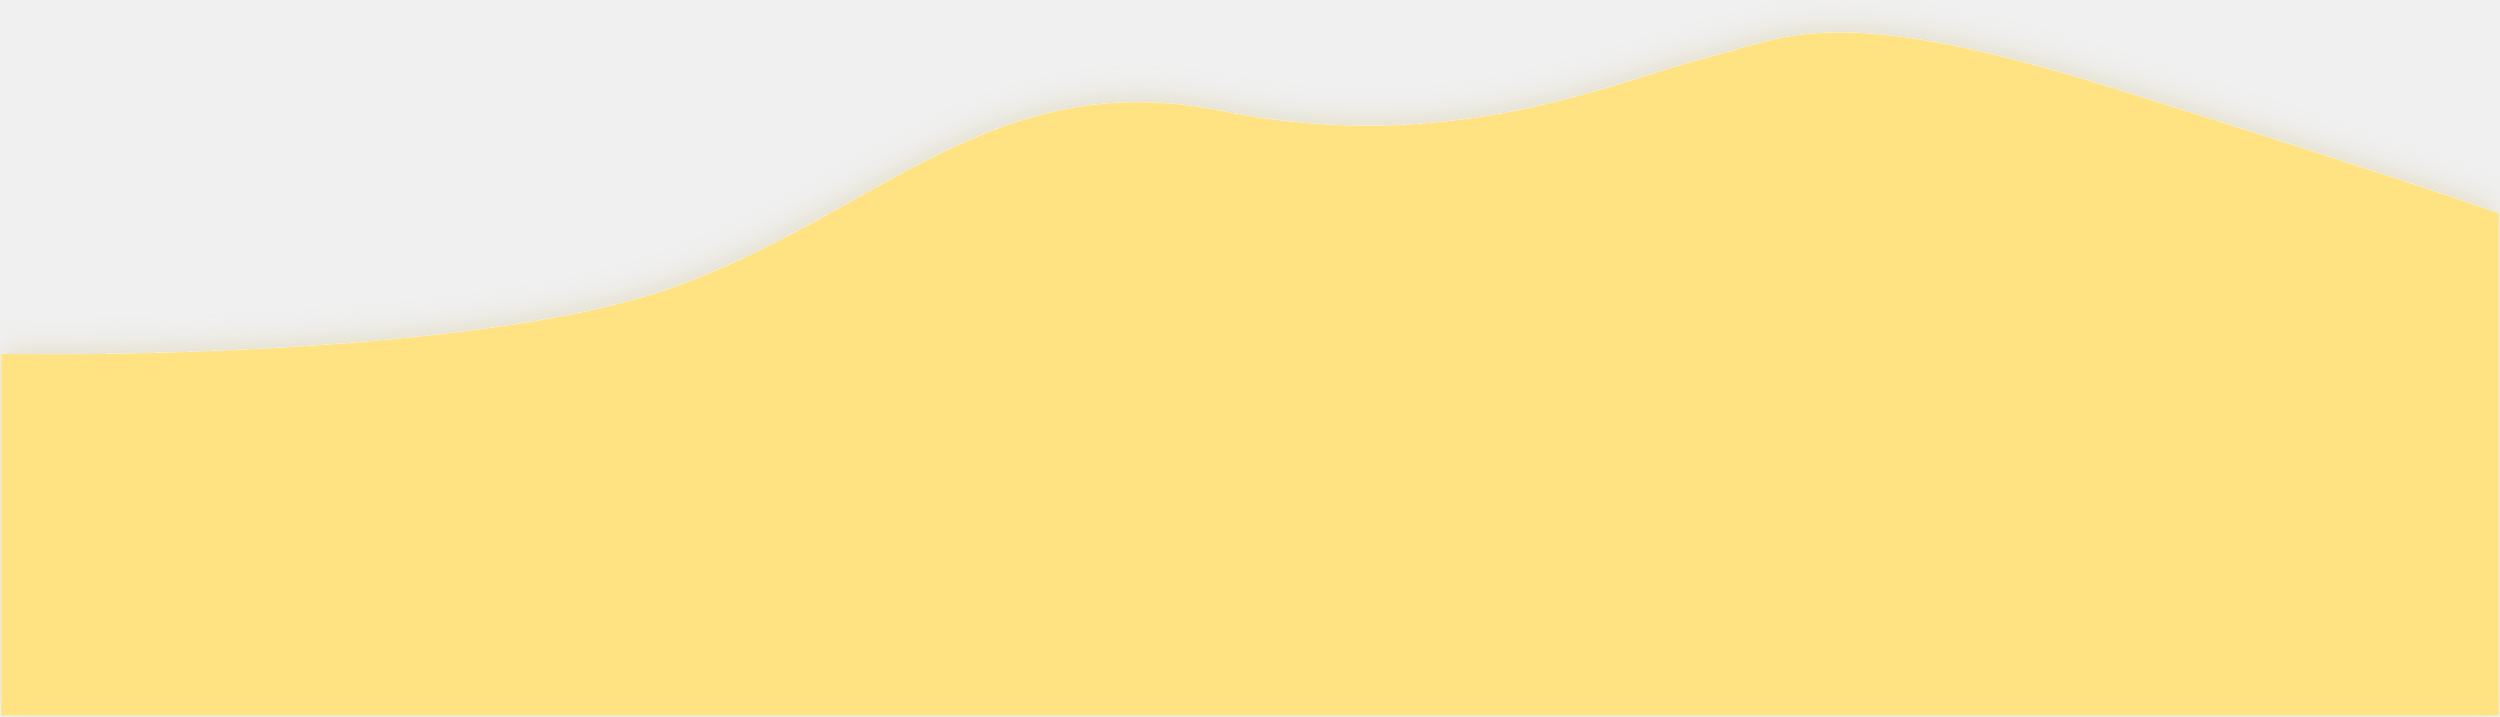
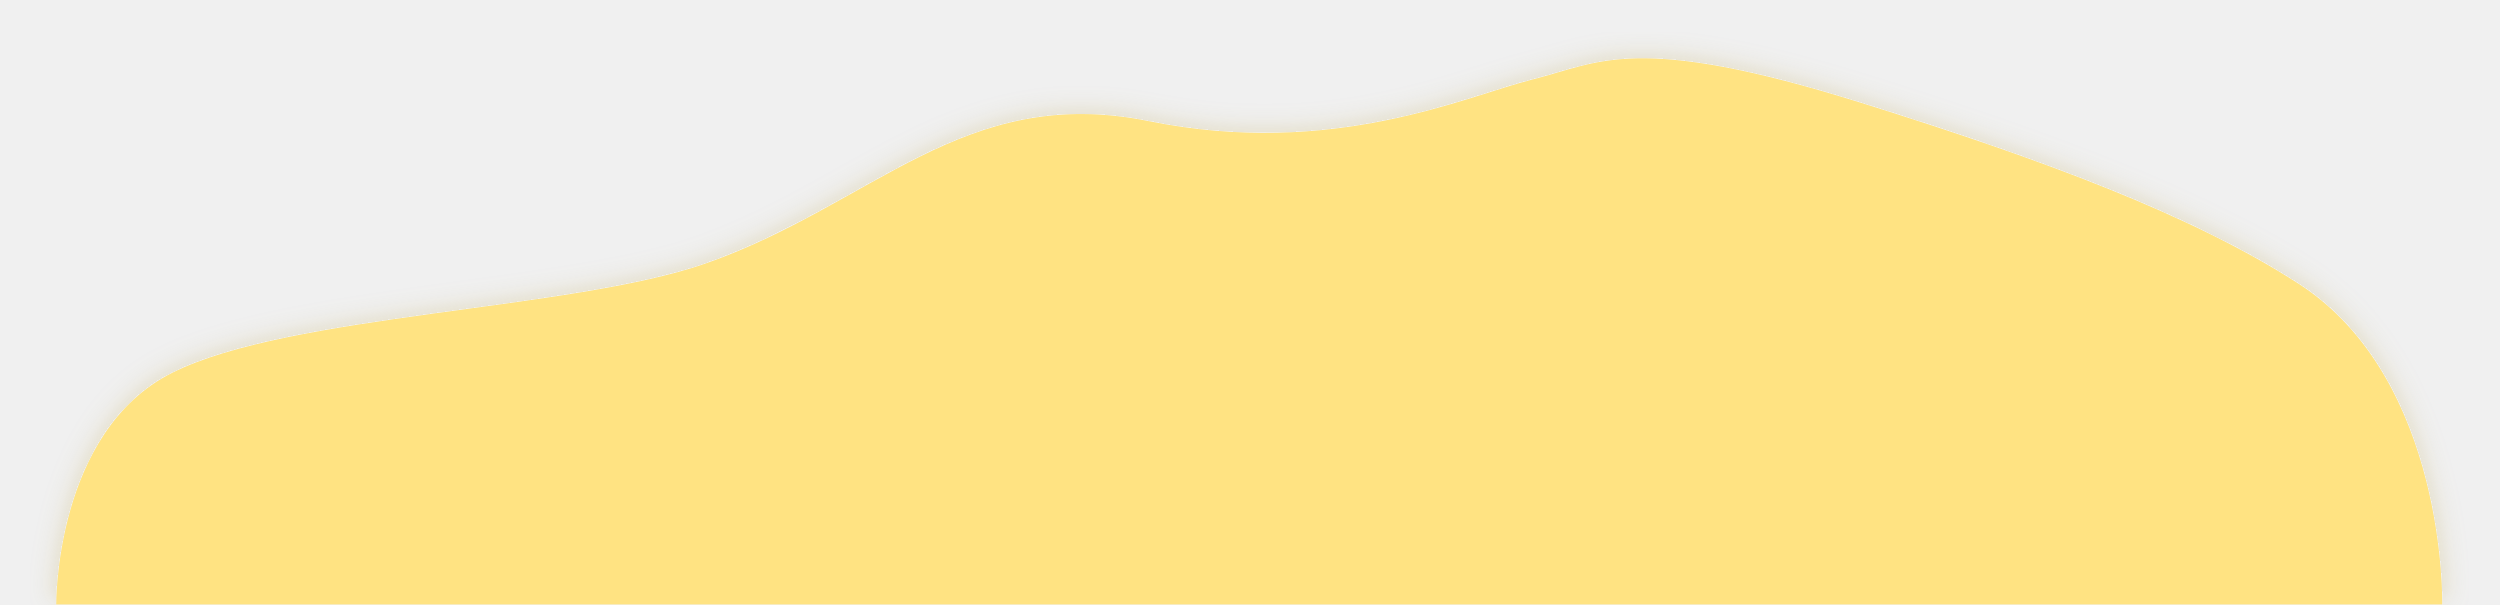
- <svg xmlns="http://www.w3.org/2000/svg" width="1920" height="550" viewBox="0 0 1920 550" fill="none">
-   <g filter="url(#filter0_d_17_10)">
-     <path d="M512.5 222.304C383.7 267.104 117.833 273.97 1 271.804V549.5H1919V163.804C1892.83 154.47 1797 122.204 1623 67.804C1405.5 -0.196 1371.5 29.304 1307.5 45.304C1243.5 61.304 1116 121.304 938.5 85.304C761 49.304 673.5 166.304 512.5 222.304Z" fill="#FFE382" />
+ <svg xmlns="http://www.w3.org/2000/svg" width="2401" height="581" viewBox="0 0 2401 581" fill="none">
+   <g clip-path="url(#clip0_95_18)">
+     <g filter="url(#filter0_d_95_18)">
+       <path d="M677.001 253.304C548.201 298.104 278.501 301.5 165.501 358C52.501 414.5 54.001 580.5 54.001 580.5H165.501H2083.5H2345.5C2345.5 580.5 2350 364.5 2207.5 272.5C2105 206.325 1961.5 153.204 1787.5 98.804C1570 30.804 1536 60.304 1472 76.304C1408 92.304 1280.5 152.304 1103 116.304C925.501 80.304 838.001 197.304 677.001 253.304Z" fill="#FFE382" />
+     </g>
  </g>
  <defs>
-     <filter id="filter0_d_17_10" x="-24" y="0" width="1968" height="574.5" filterUnits="userSpaceOnUse" color-interpolation-filters="sRGB">
+     <filter id="filter0_d_95_18" x="29" y="31" width="2341.52" height="574.5" filterUnits="userSpaceOnUse" color-interpolation-filters="sRGB">
      <feFlood flood-opacity="0" result="BackgroundImageFix" />
      <feColorMatrix in="SourceAlpha" type="matrix" values="0 0 0 0 0 0 0 0 0 0 0 0 0 0 0 0 0 0 127 0" result="hardAlpha" />
      <feOffset />
      <feGaussianBlur stdDeviation="12.5" />
      <feComposite in2="hardAlpha" operator="out" />
      <feColorMatrix type="matrix" values="0 0 0 0 0.69 0 0 0 0 0.565 0 0 0 0 0.125 0 0 0 0.25 0" />
-       <feBlend mode="normal" in2="BackgroundImageFix" result="effect1_dropShadow_17_10" />
-       <feBlend mode="normal" in="SourceGraphic" in2="effect1_dropShadow_17_10" result="shape" />
+       <feBlend mode="normal" in2="BackgroundImageFix" result="effect1_dropShadow_95_18" />
+       <feBlend mode="normal" in="SourceGraphic" in2="effect1_dropShadow_95_18" result="shape" />
    </filter>
+     <clipPath id="clip0_95_18">
+       <rect width="2401" height="581" fill="white" />
+     </clipPath>
  </defs>
</svg>
